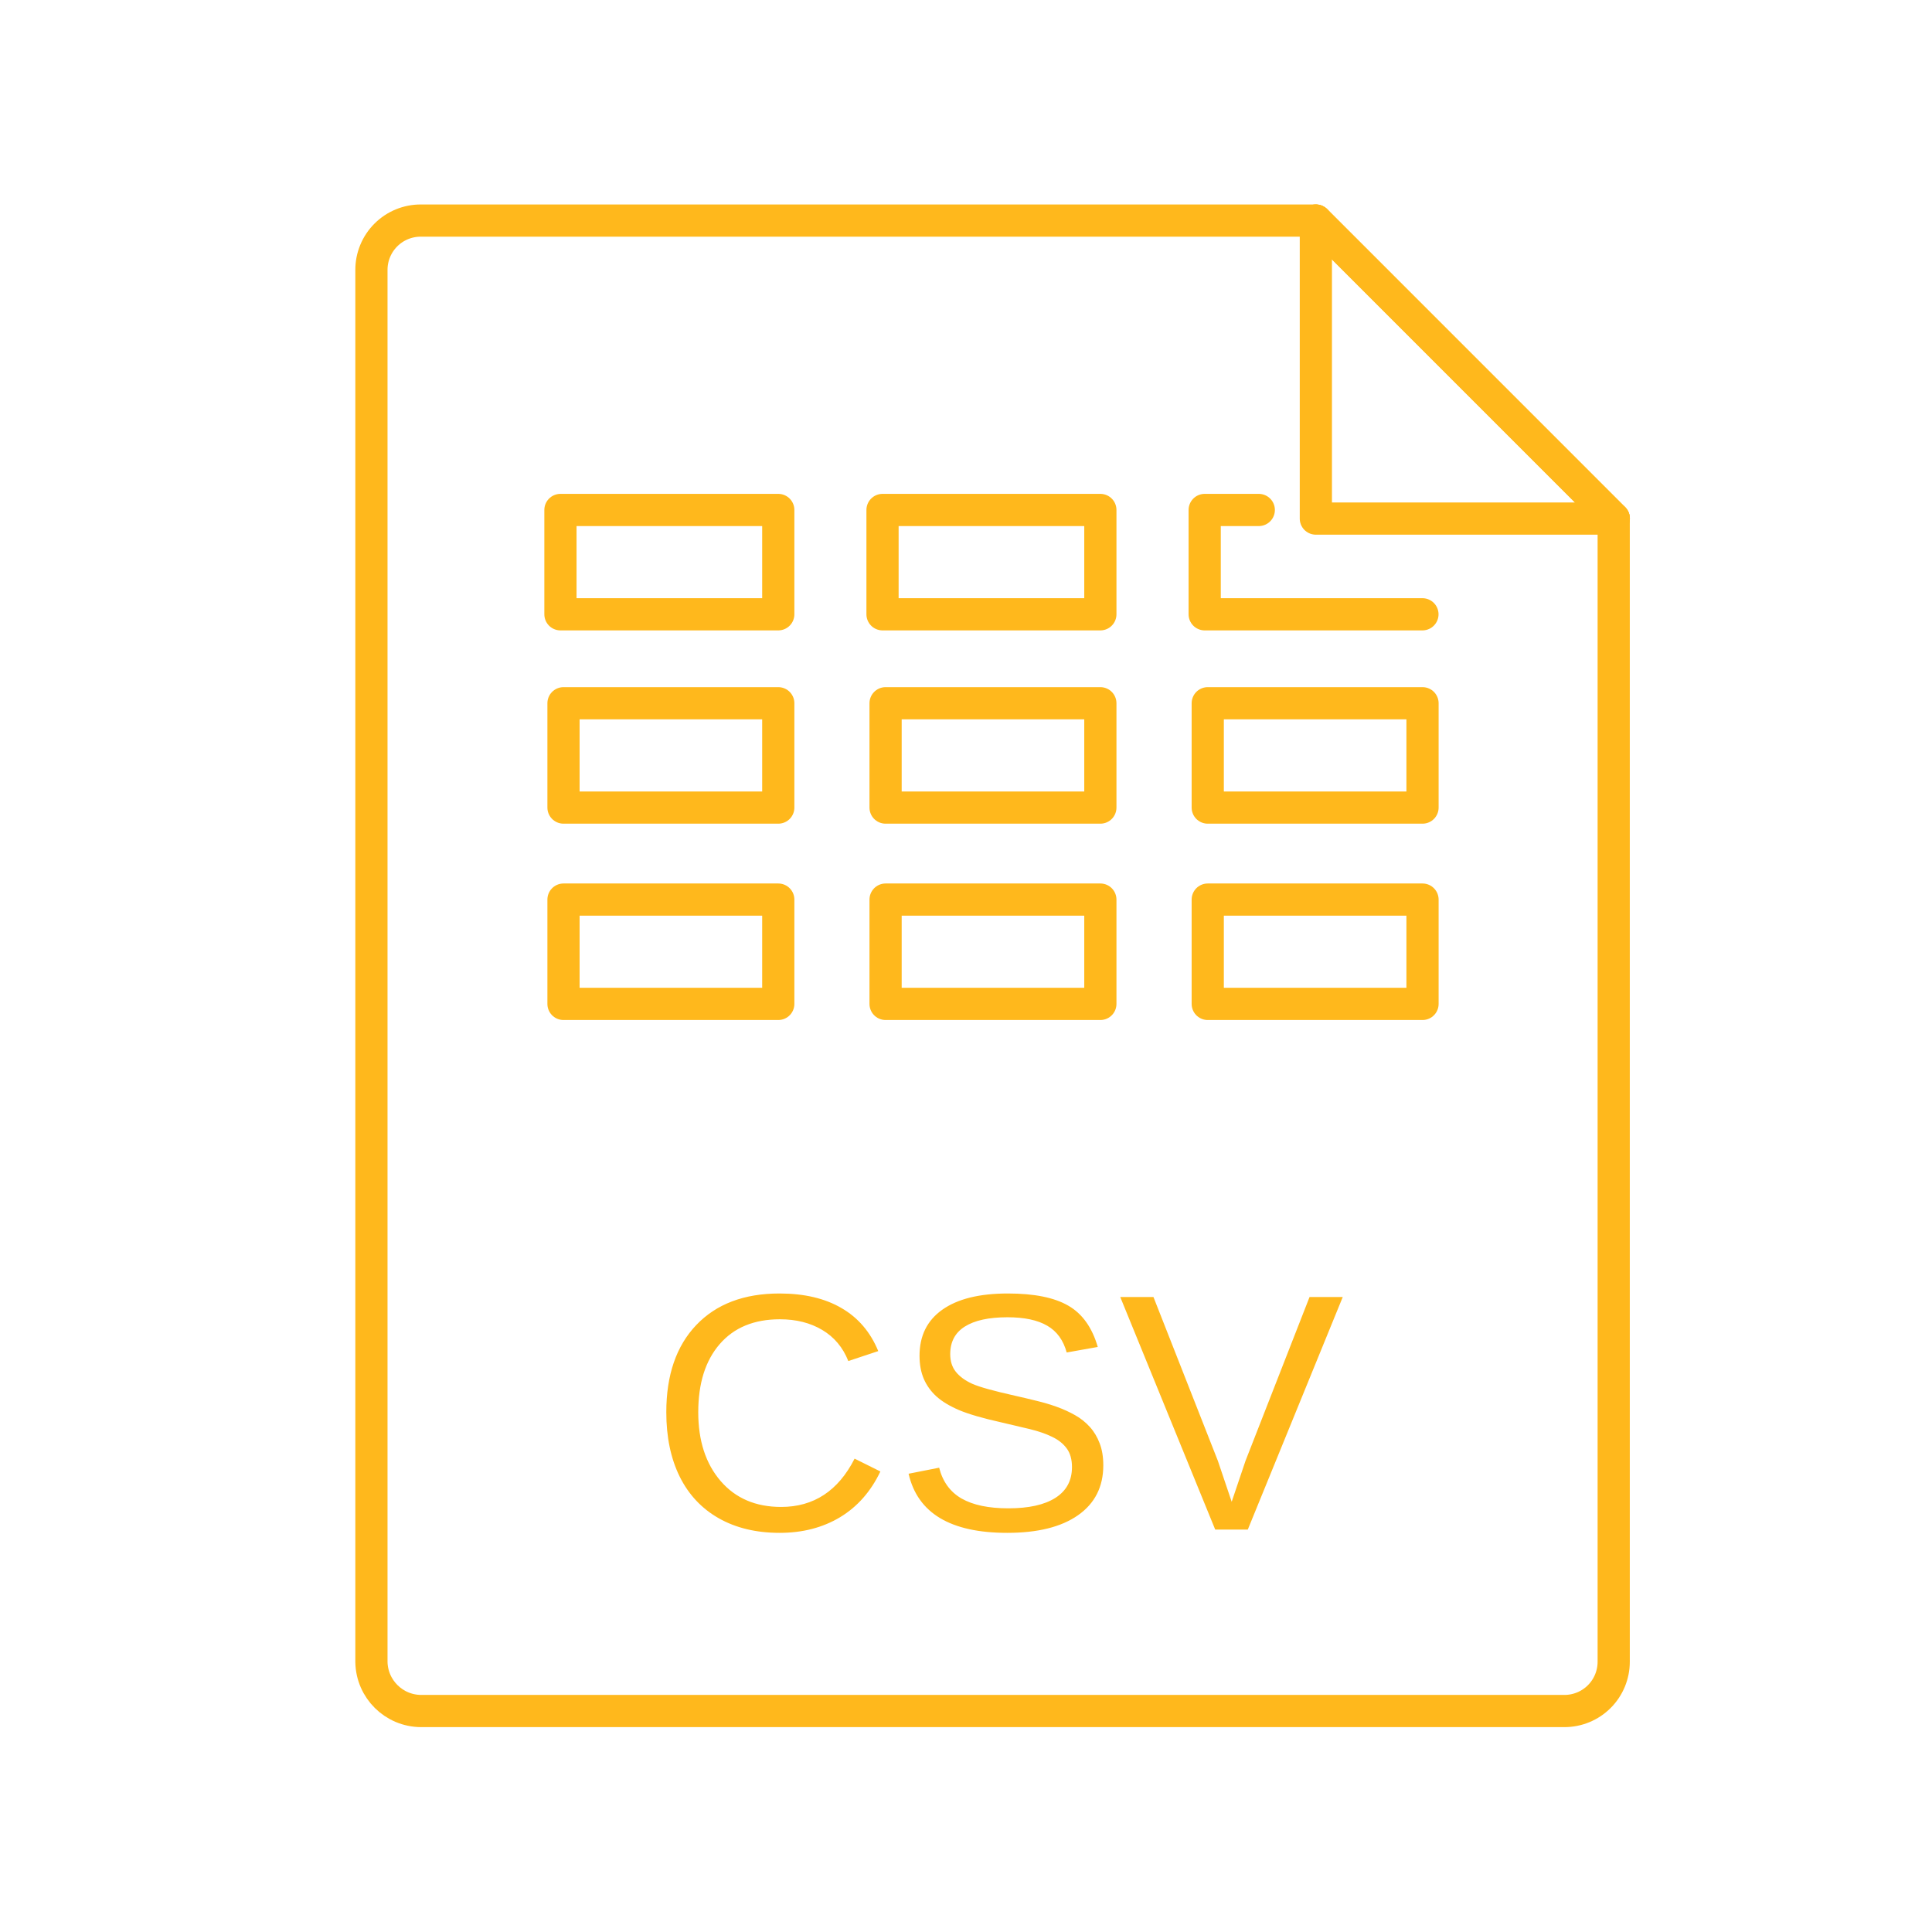
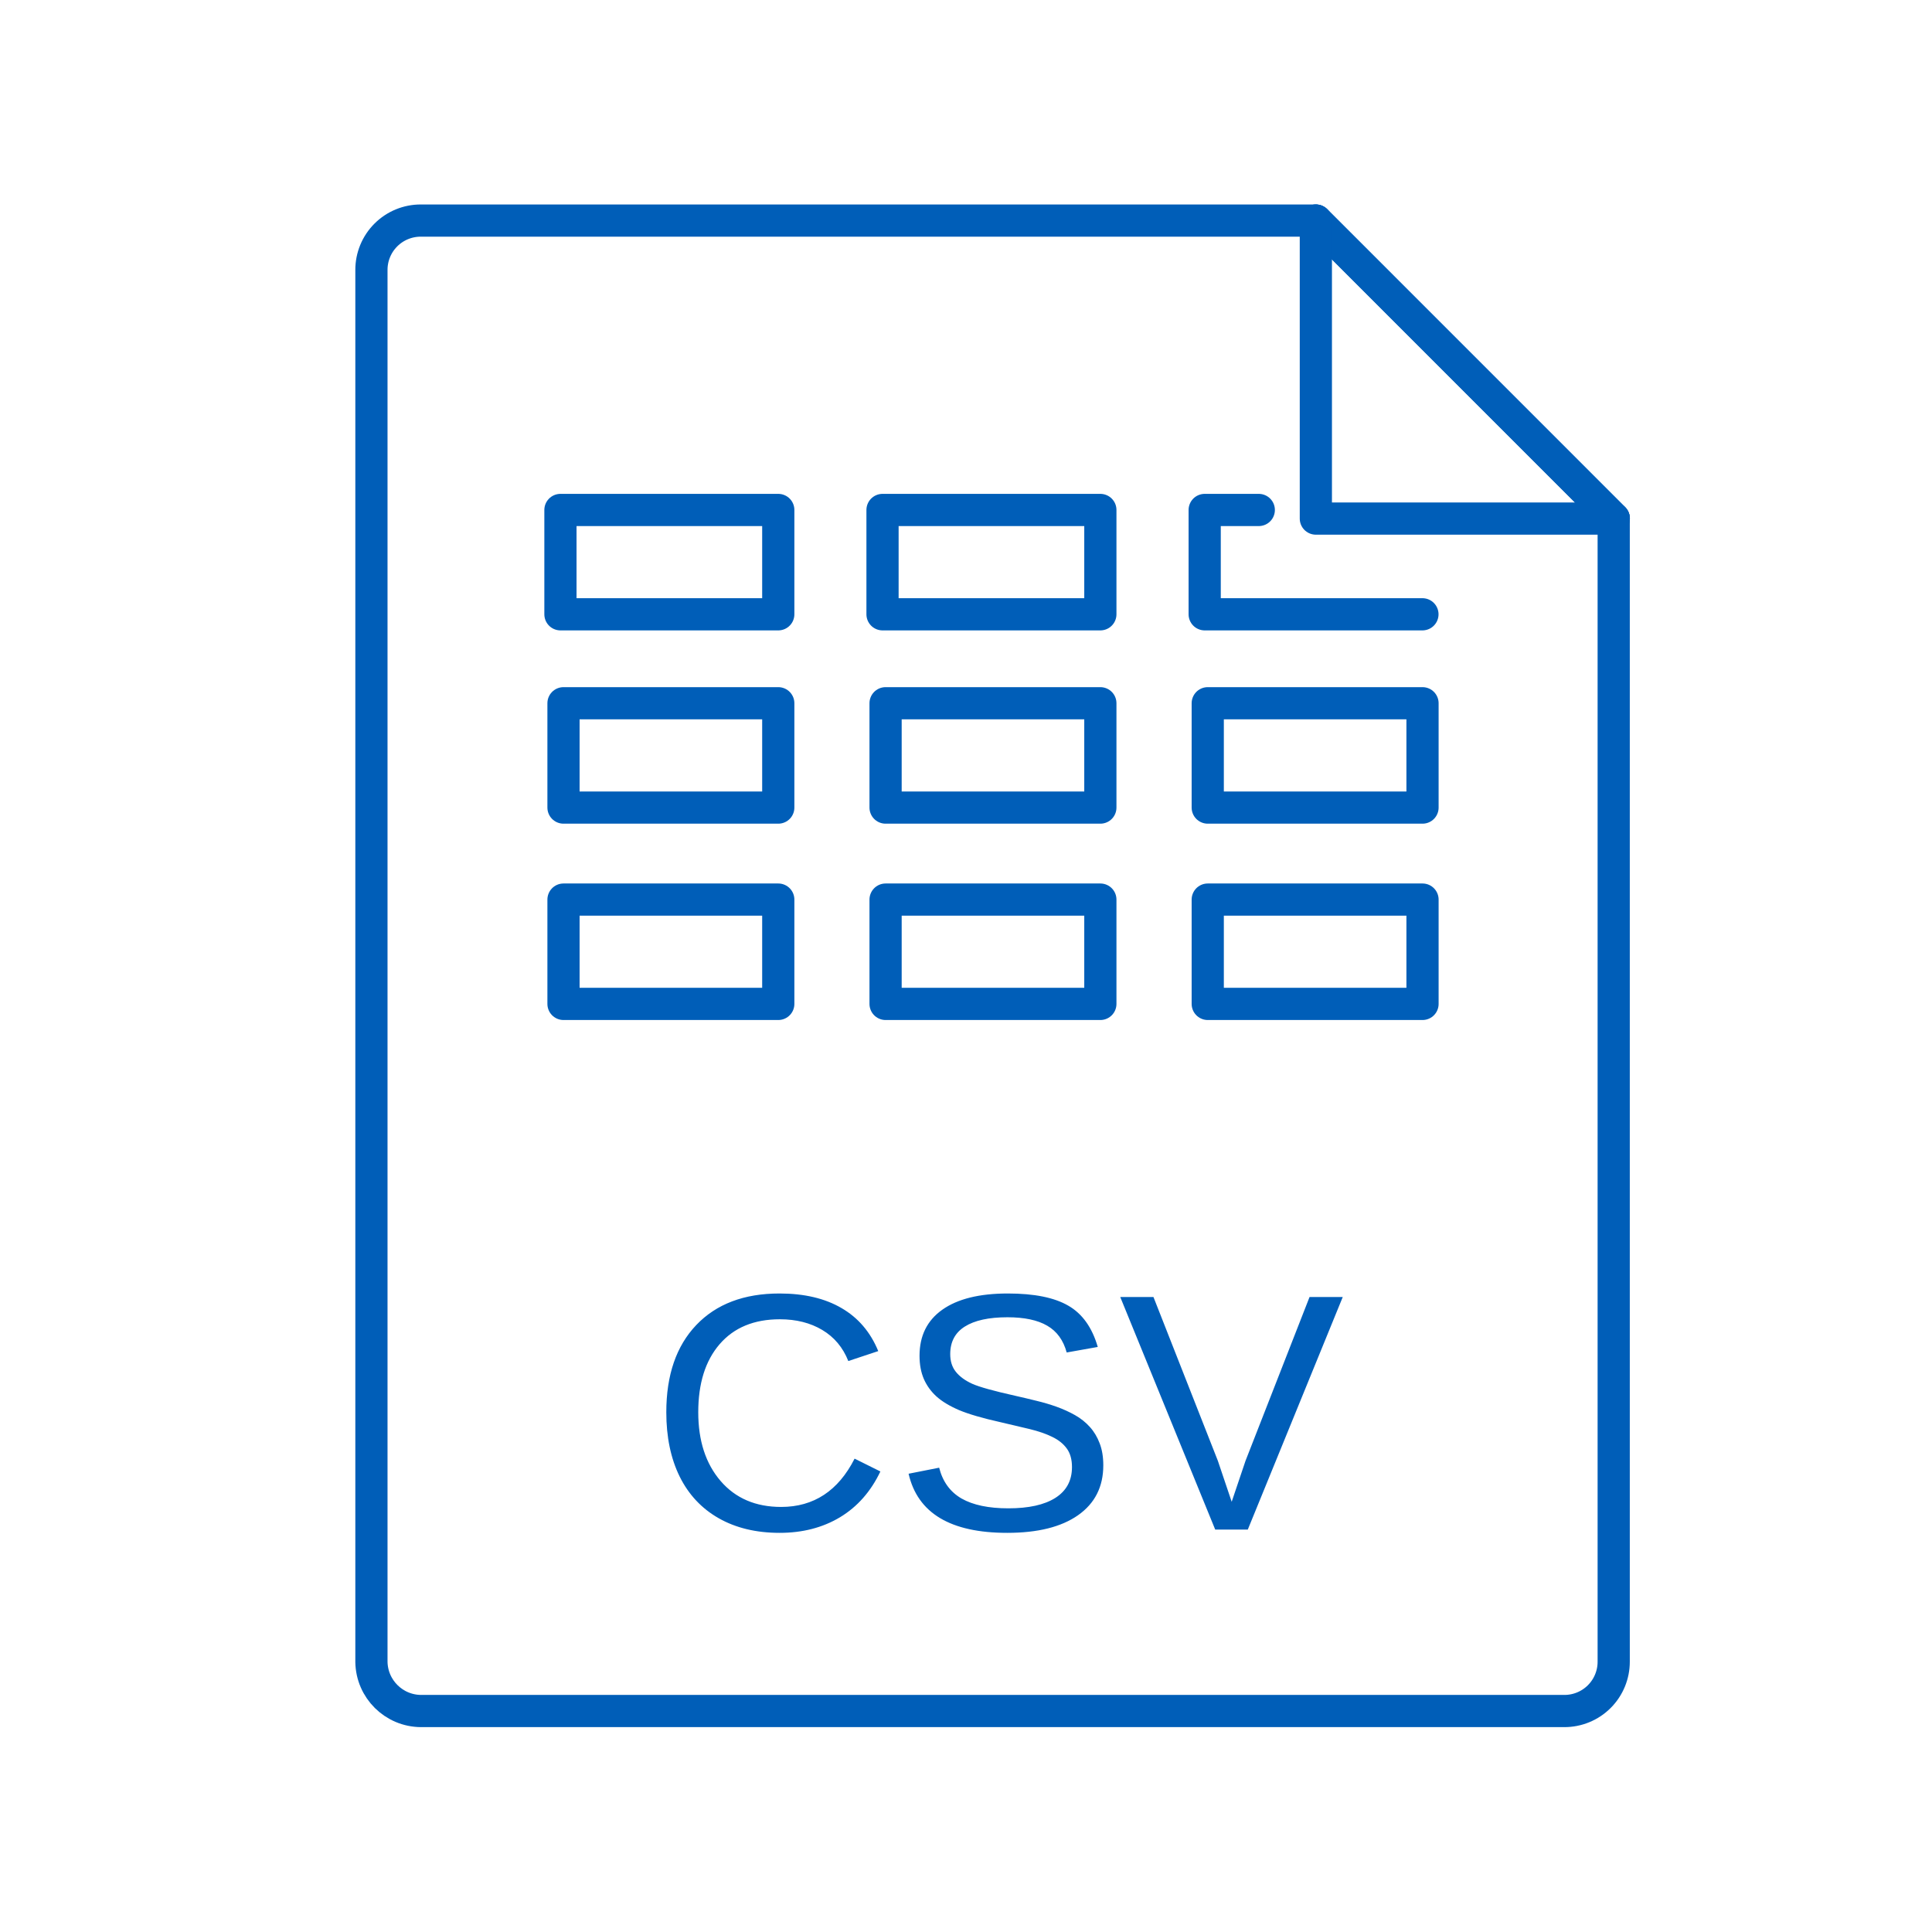
<svg xmlns="http://www.w3.org/2000/svg" data-name="Layer 1" height="60" id="Layer_1" viewBox="0 0 240 240" width="60">
  <g id="CSV">
-     <path d="M46.14,206.45V33.55a6.12,6.12,0,0,1,6.15-6.15H163.46l37,37v142a6.12,6.12,0,0,1-6.15,6.15h-142A6.2,6.2,0,0,1,46.14,206.45Z" style="fill: none;stroke: #ffb81c;stroke-linecap: round;stroke-linejoin: round;stroke-width: 4px" />
-     <line style="fill: none;stroke: #ffb81c;stroke-linecap: round;stroke-linejoin: round;stroke-width: 4px" x1="163.46" x2="200.47" y1="27.4" y2="64.42" />
-     <polyline points="200.47 64.42 163.46 64.42 163.46 27.4" style="fill: none;stroke: #ffb81c;stroke-linecap: round;stroke-linejoin: round;stroke-width: 4px" />
-     <text style="font-size: 42px;fill: #ffb81c;font-family: ArialMT, Arial" transform="translate(80.63 190.01)">CSV</text>
+     <path d="M46.14,206.45V33.55a6.12,6.12,0,0,1,6.15-6.15H163.46l37,37v142a6.12,6.12,0,0,1-6.15,6.15h-142A6.2,6.2,0,0,1,46.14,206.45Z" style="fill: none;stroke: #005EB8;stroke-linecap: round;stroke-linejoin: round;stroke-width: 4px" />
+     <line style="fill: none;stroke: #005EB8;stroke-linecap: round;stroke-linejoin: round;stroke-width: 4px" x1="163.46" x2="200.47" y1="27.4" y2="64.42" />
+     <polyline points="200.47 64.42 163.46 64.42 163.46 27.4" style="fill: none;stroke: #005EB8;stroke-linecap: round;stroke-linejoin: round;stroke-width: 4px" />
+     <text style="font-size: 42px;fill: #005EB8;font-family: ArialMT, Arial" transform="translate(80.63 190.01)">CSV</text>
    <g data-name="csv icon" id="csv_icon">
-       <rect height="12.96" style="fill: none;stroke: #ffb81c;stroke-linecap: round;stroke-linejoin: round;stroke-width: 4px" width="27.06" x="69.62" y="63.35" />
-       <rect height="12.96" style="fill: none;stroke: #ffb81c;stroke-linecap: round;stroke-linejoin: round;stroke-width: 4px" width="26.68" x="70" y="87.36" />
-       <rect height="12.96" style="fill: none;stroke: #ffb81c;stroke-linecap: round;stroke-linejoin: round;stroke-width: 4px" width="26.68" x="70" y="111.75" />
-       <rect height="12.96" style="fill: none;stroke: #ffb81c;stroke-linecap: round;stroke-linejoin: round;stroke-width: 4px" width="27.06" x="109.63" y="63.35" />
-       <rect height="12.96" style="fill: none;stroke: #ffb81c;stroke-linecap: round;stroke-linejoin: round;stroke-width: 4px" width="26.68" x="110.01" y="87.36" />
-       <rect height="12.96" style="fill: none;stroke: #ffb81c;stroke-linecap: round;stroke-linejoin: round;stroke-width: 4px" width="26.68" x="110.01" y="111.75" />
-       <rect height="12.96" style="fill: none;stroke: #ffb81c;stroke-linecap: round;stroke-linejoin: round;stroke-width: 4px" width="26.68" x="150.03" y="87.36" />
-       <rect height="12.96" style="fill: none;stroke: #ffb81c;stroke-linecap: round;stroke-linejoin: round;stroke-width: 4px" width="26.68" x="150.03" y="111.75" />
-       <polyline points="176.7 76.31 149.65 76.31 149.65 63.35 156.37 63.35" style="fill: none;stroke: #ffb81c;stroke-linecap: round;stroke-linejoin: round;stroke-width: 4px" />
+       <rect height="12.96" style="fill: none;stroke: #005EB8;stroke-linecap: round;stroke-linejoin: round;stroke-width: 4px" width="27.06" x="69.62" y="63.35" />
+       <rect height="12.96" style="fill: none;stroke: #005EB8;stroke-linecap: round;stroke-linejoin: round;stroke-width: 4px" width="26.68" x="70" y="87.36" />
+       <rect height="12.96" style="fill: none;stroke: #005EB8;stroke-linecap: round;stroke-linejoin: round;stroke-width: 4px" width="26.68" x="70" y="111.75" />
+       <rect height="12.96" style="fill: none;stroke: #005EB8;stroke-linecap: round;stroke-linejoin: round;stroke-width: 4px" width="27.06" x="109.63" y="63.35" />
+       <rect height="12.96" style="fill: none;stroke: #005EB8;stroke-linecap: round;stroke-linejoin: round;stroke-width: 4px" width="26.68" x="110.01" y="87.36" />
+       <rect height="12.96" style="fill: none;stroke: #005EB8;stroke-linecap: round;stroke-linejoin: round;stroke-width: 4px" width="26.68" x="110.01" y="111.75" />
+       <rect height="12.96" style="fill: none;stroke: #005EB8;stroke-linecap: round;stroke-linejoin: round;stroke-width: 4px" width="26.68" x="150.03" y="87.36" />
+       <rect height="12.96" style="fill: none;stroke: #005EB8;stroke-linecap: round;stroke-linejoin: round;stroke-width: 4px" width="26.68" x="150.03" y="111.75" />
+       <polyline points="176.7 76.31 149.65 76.31 149.65 63.35 156.37 63.35" style="fill: none;stroke: #005EB8;stroke-linecap: round;stroke-linejoin: round;stroke-width: 4px" />
    </g>
  </g>
</svg>
